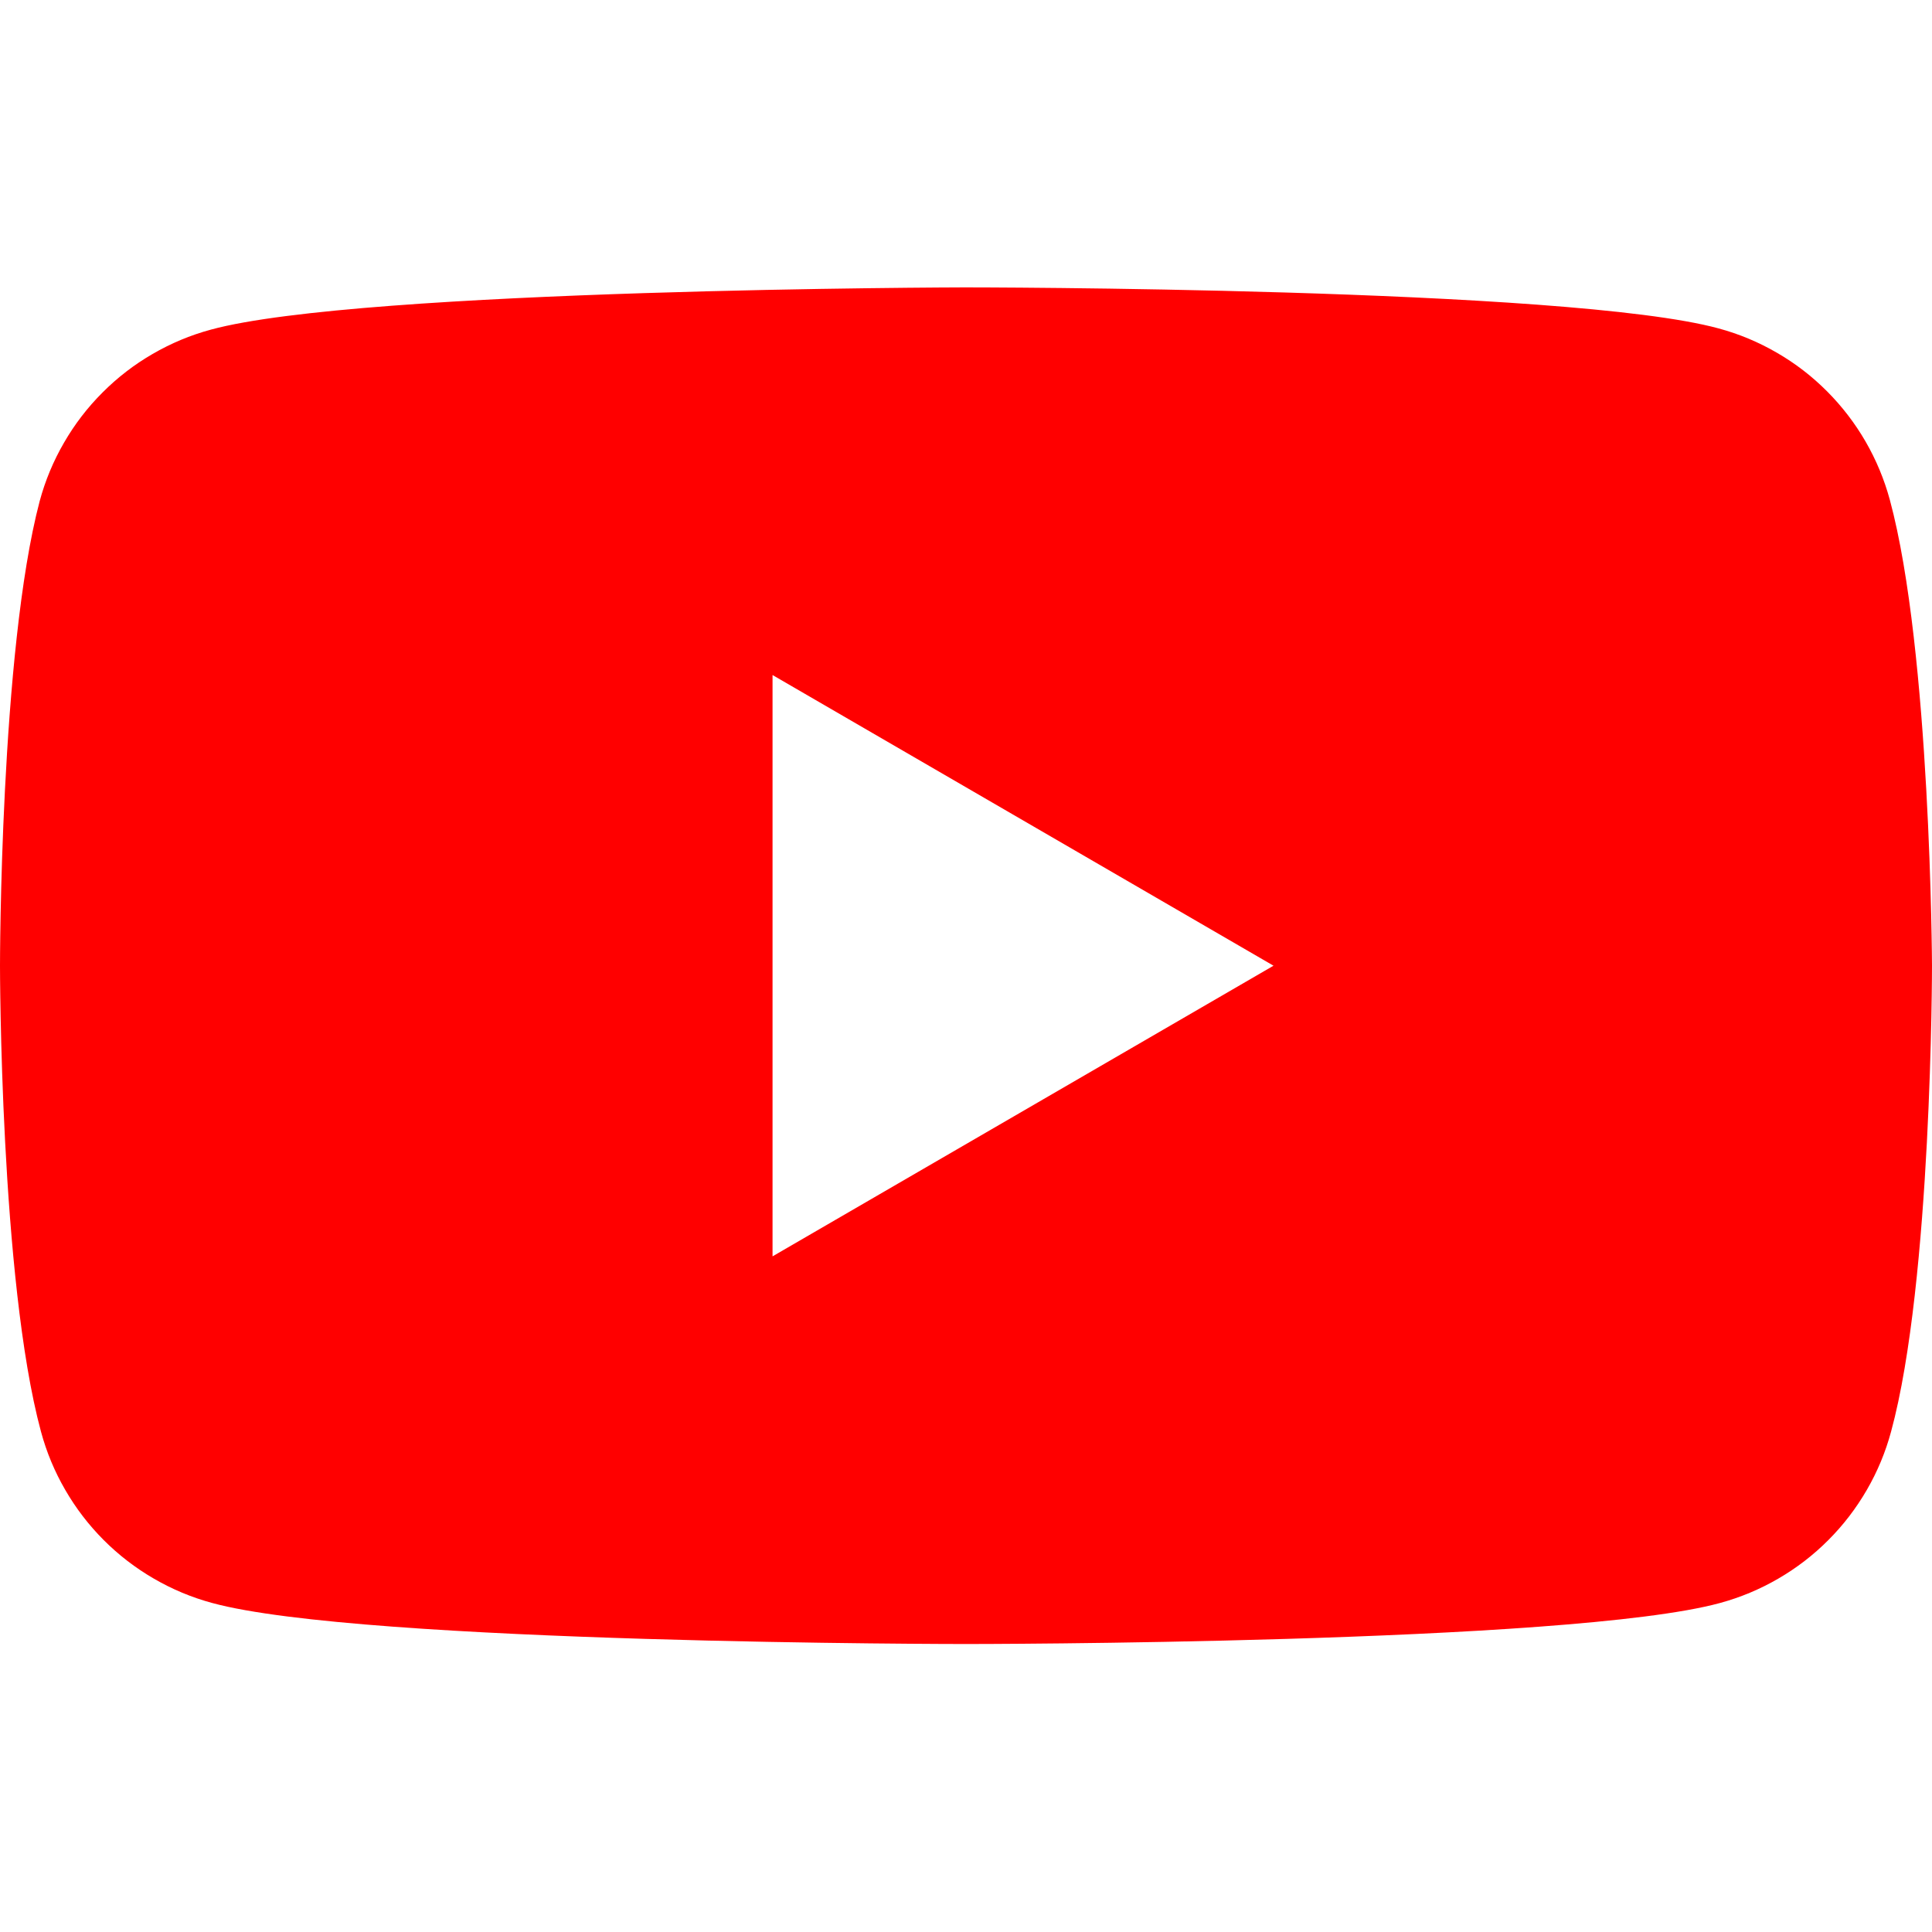
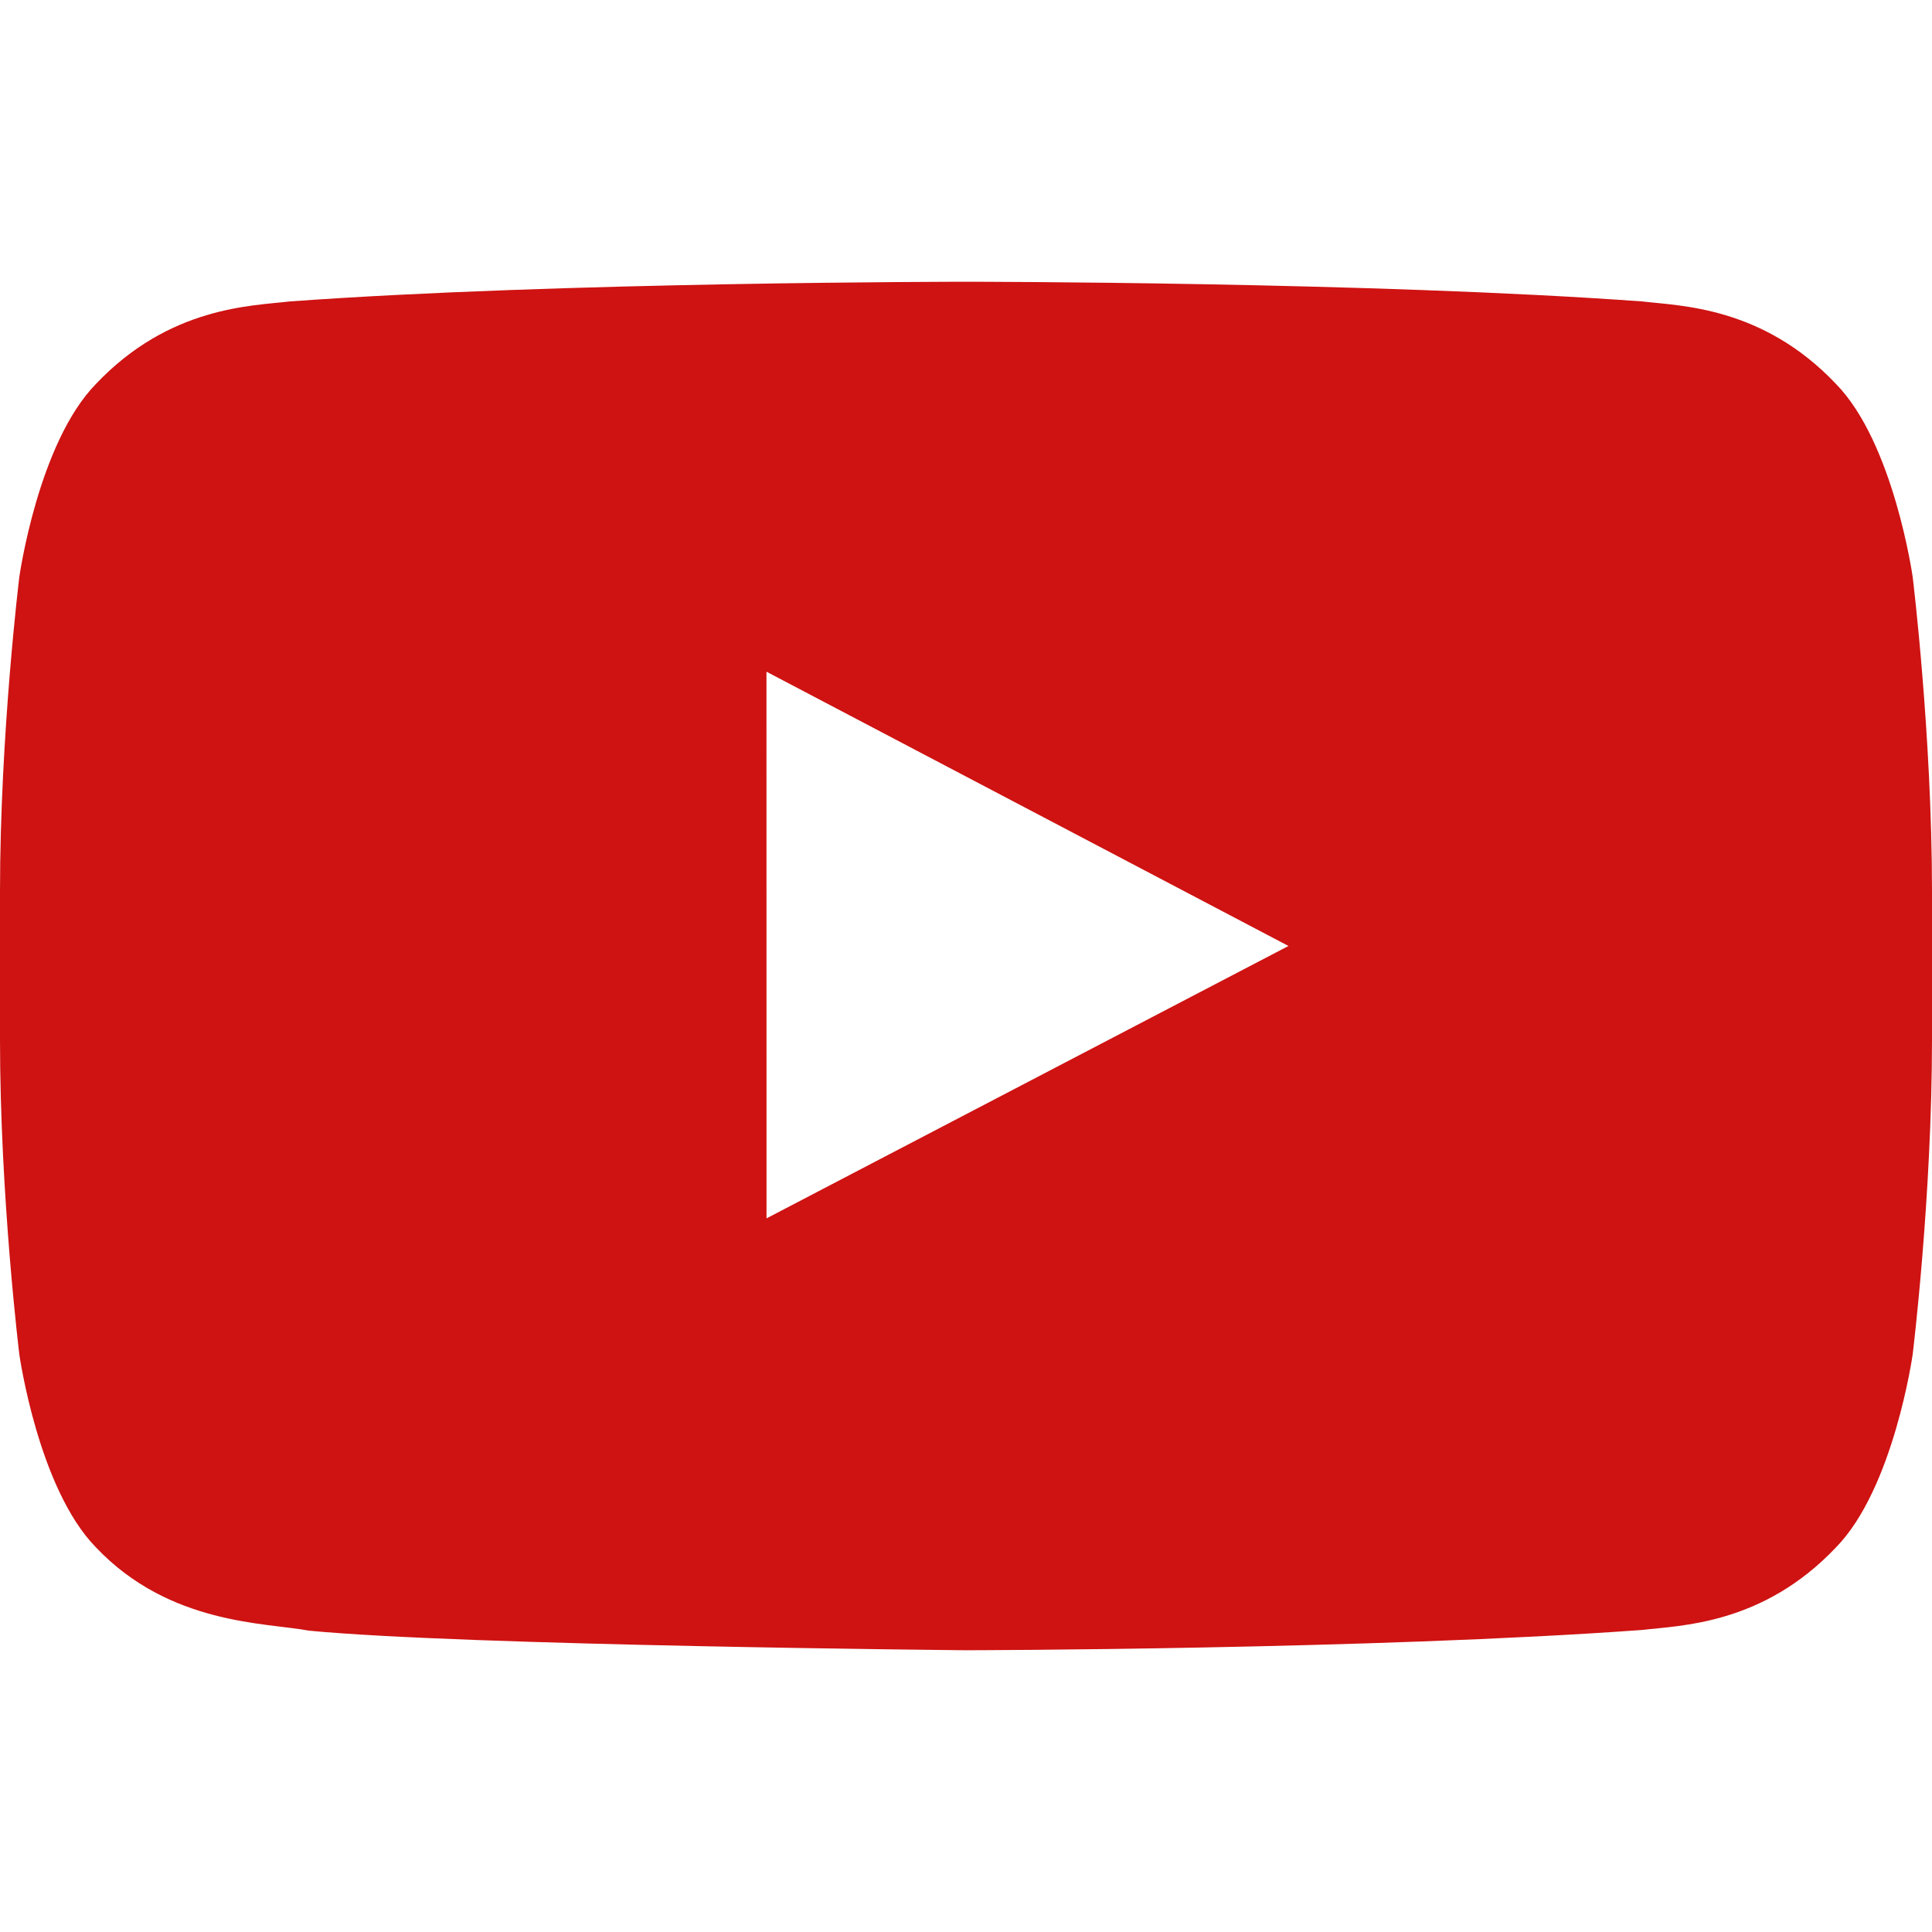
- <svg xmlns="http://www.w3.org/2000/svg" contentScriptType="text/ecmascript" width="150" zoomAndPan="magnify" contentStyleType="text/css" viewBox="0 0 150 150" height="150" preserveAspectRatio="xMidYMid meet" version="1.0">
-   <defs>
-     <clipPath id="clip-0">
-       <path d="M 0 22.219 L 150 22.219 L 150 127.969 L 0 127.969 Z M 0 22.219 " clip-rule="nonzero" />
-     </clipPath>
-   </defs>
-   <g clip-path="url(#clip-0)">
-     <path fill="rgb(100%, 0%, 0%)" d="M 146.727 38.809 C 146.293 37.215 145.664 35.703 144.84 34.277 C 144.012 32.848 143.016 31.551 141.852 30.383 C 140.688 29.215 139.391 28.215 137.965 27.391 C 136.539 26.562 135.031 25.93 133.438 25.5 C 121.789 22.312 74.906 22.312 74.906 22.312 C 74.906 22.312 28.02 22.406 16.367 25.594 C 14.777 26.023 13.27 26.656 11.844 27.484 C 10.418 28.309 9.121 29.309 7.957 30.477 C 6.789 31.645 5.793 32.941 4.969 34.371 C 4.141 35.797 3.512 37.309 3.082 38.902 C 0 50.574 0 74.977 0 74.977 C 0 74.977 0 99.379 3.18 111.145 C 3.609 112.738 4.238 114.25 5.066 115.676 C 5.891 117.105 6.887 118.402 8.051 119.57 C 9.219 120.738 10.512 121.734 11.941 122.562 C 13.367 123.391 14.875 124.023 16.465 124.453 C 28.113 127.641 75 127.641 75 127.641 C 75 127.641 121.887 127.641 133.539 124.457 C 135.129 124.023 136.637 123.395 138.062 122.566 C 139.488 121.738 140.785 120.742 141.949 119.574 C 143.117 118.406 144.109 117.109 144.938 115.68 C 145.766 114.25 146.395 112.738 146.824 111.145 C 150 99.473 150 74.977 150 74.977 C 150 74.977 149.906 50.574 146.727 38.809 Z M 146.727 38.809 " fill-opacity="1" fill-rule="nonzero" />
+ <svg xmlns="http://www.w3.org/2000/svg" enable-background="new 0 0 128 128" id="Social_Icons" version="1.1" viewBox="0 0 128 128" xml:space="preserve">
+   <g id="_x34__stroke">
+     <g id="Youtube_1_">
+       <rect clip-rule="evenodd" fill="none" fill-rule="evenodd" height="128" width="128" />
+       <path clip-rule="evenodd" d="M126.72,38.224c0,0-1.252-8.883-5.088-12.794    c-4.868-5.136-10.324-5.16-12.824-5.458c-17.912-1.305-44.78-1.305-44.78-1.305h-0.056c0,0-26.868,0-44.78,1.305    c-2.504,0.298-7.956,0.322-12.828,5.458C2.528,29.342,1.28,38.224,1.28,38.224S0,48.658,0,59.087v9.781    c0,10.433,1.28,20.863,1.28,20.863s1.248,8.883,5.084,12.794c4.872,5.136,11.268,4.975,14.116,5.511    c10.24,0.991,43.52,1.297,43.52,1.297s26.896-0.04,44.808-1.345c2.5-0.302,7.956-0.326,12.824-5.462    c3.836-3.912,5.088-12.794,5.088-12.794S128,79.302,128,68.868v-9.781C128,48.658,126.72,38.224,126.72,38.224z M50.784,80.72    L50.78,44.501l34.584,18.172L50.784,80.72z" fill="#CE1312" fill-rule="evenodd" id="Youtube" />
+     </g>
  </g>
-   <path fill="rgb(100%, 100%, 100%)" d="M 59.98 97.543 L 98.875 74.977 L 59.98 52.41 Z M 59.98 97.543 " fill-opacity="1" fill-rule="nonzero" />
</svg>
